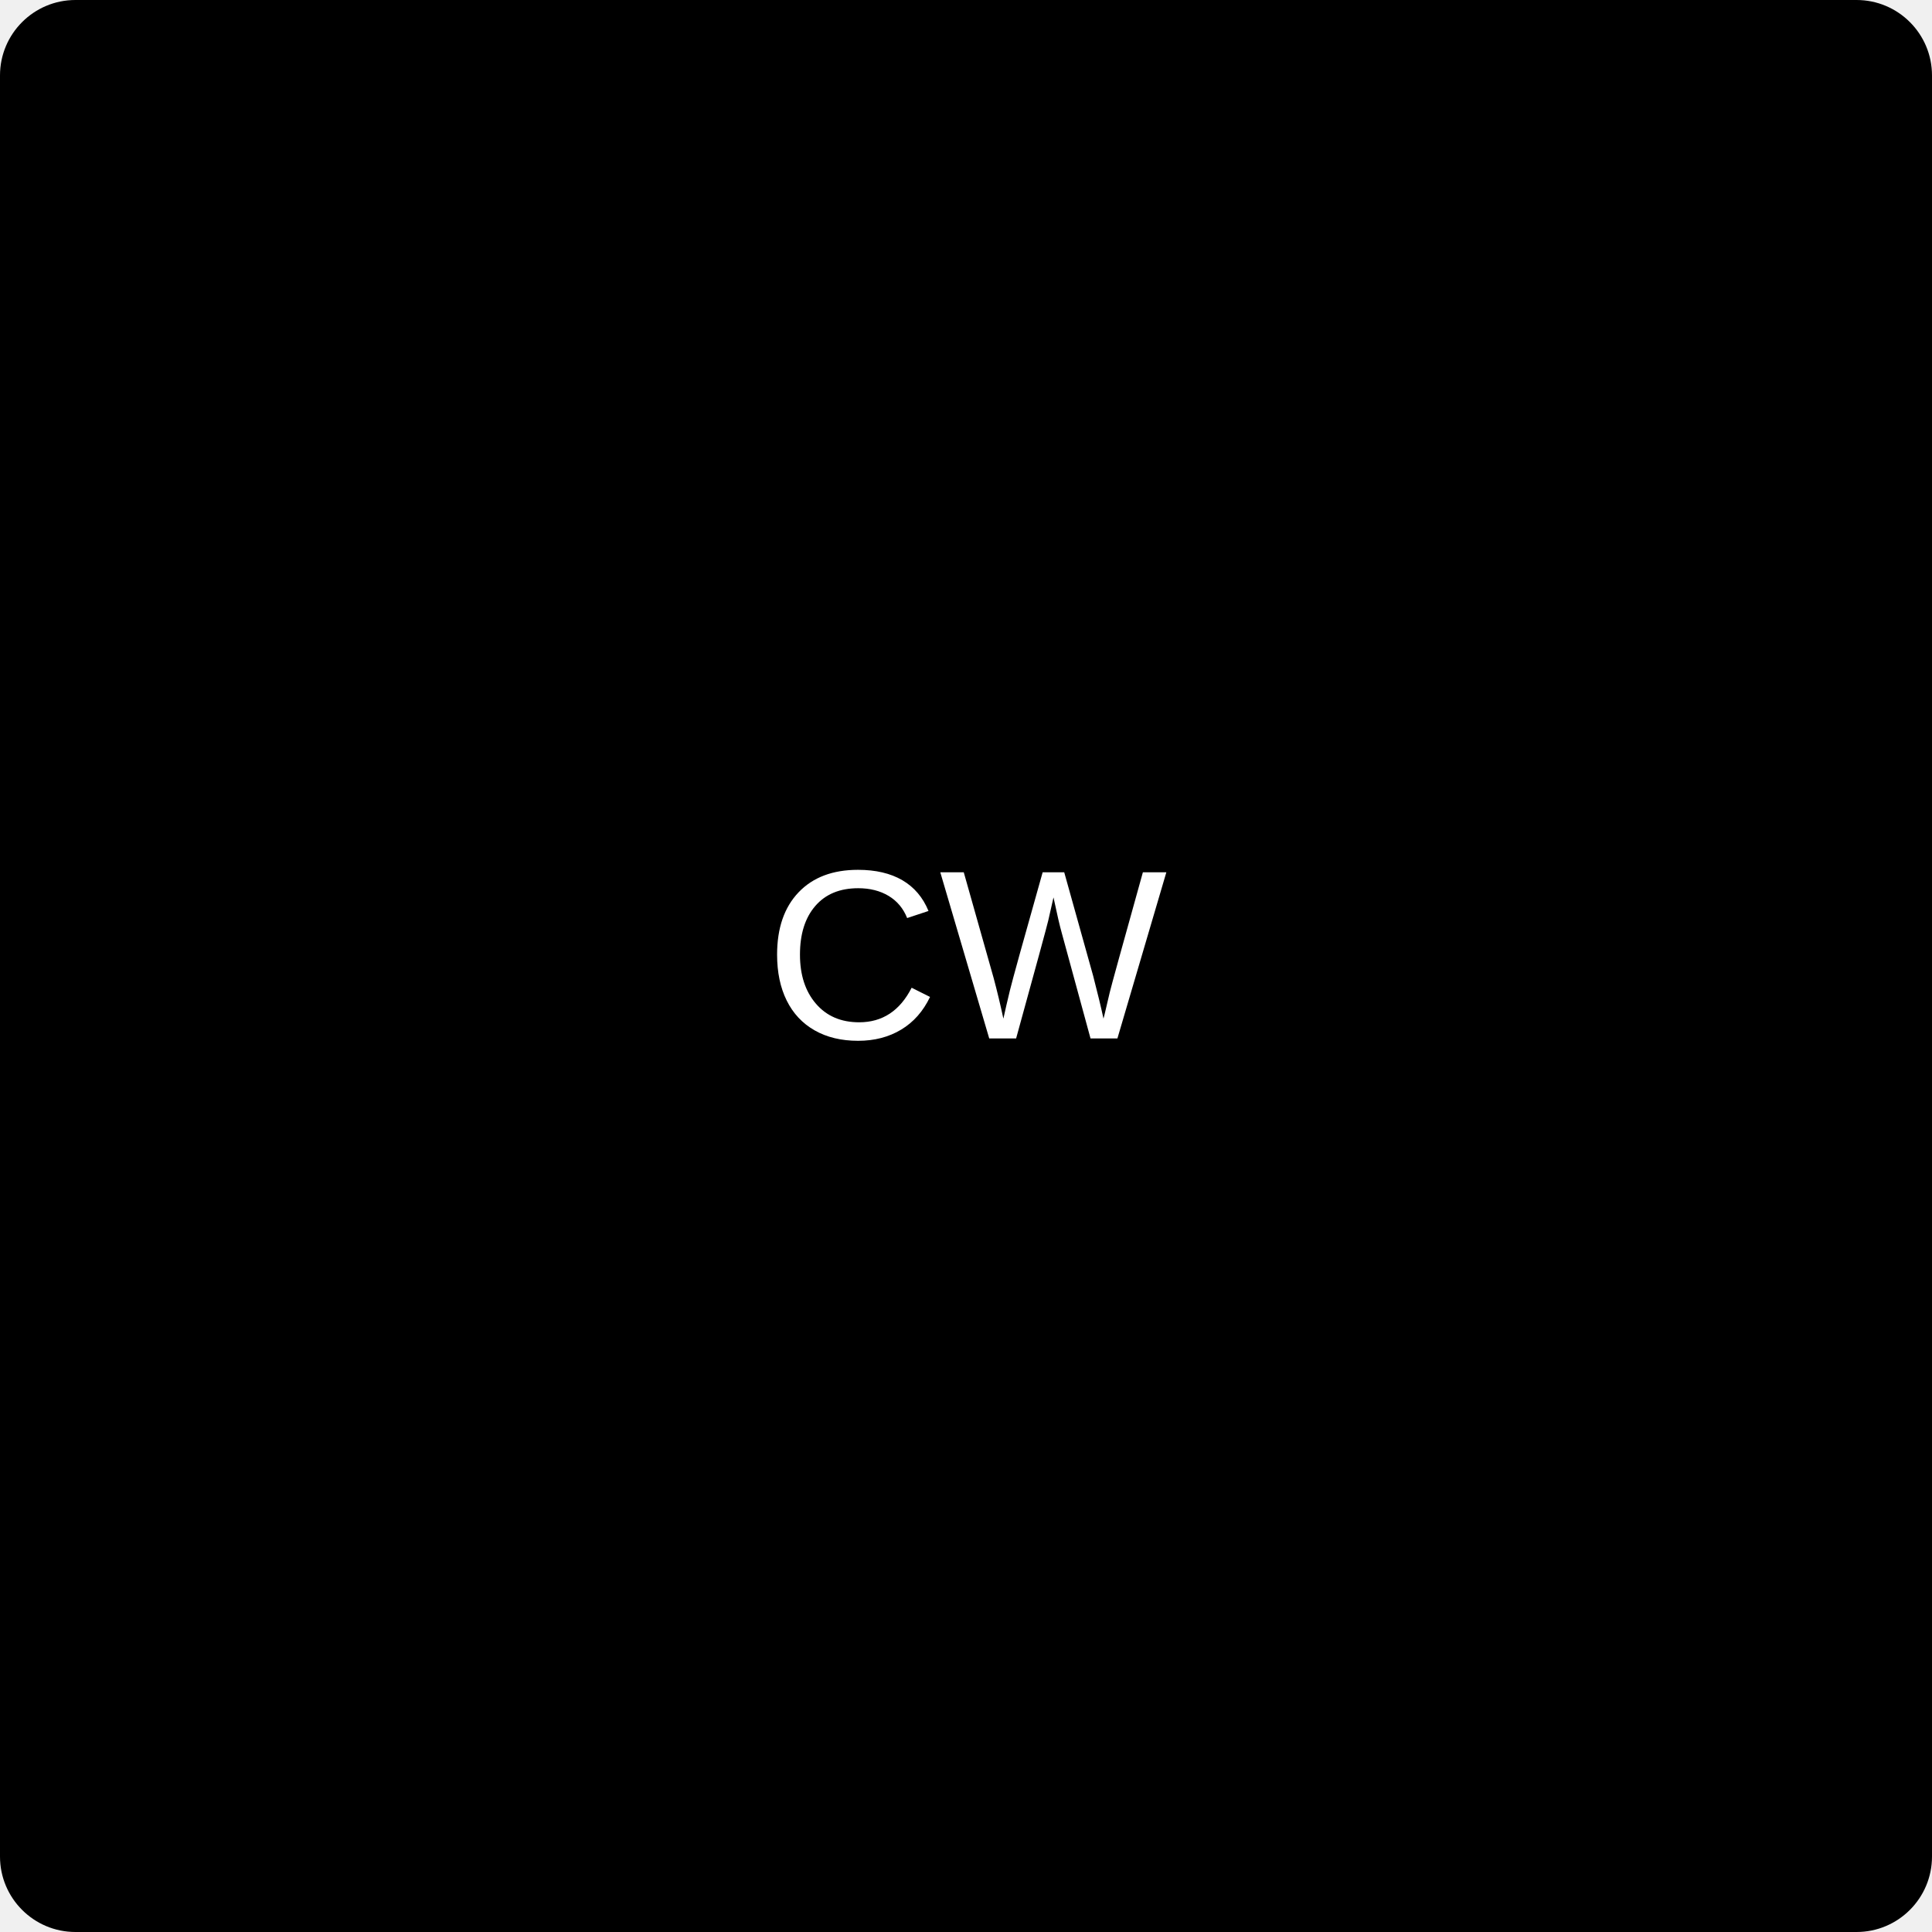
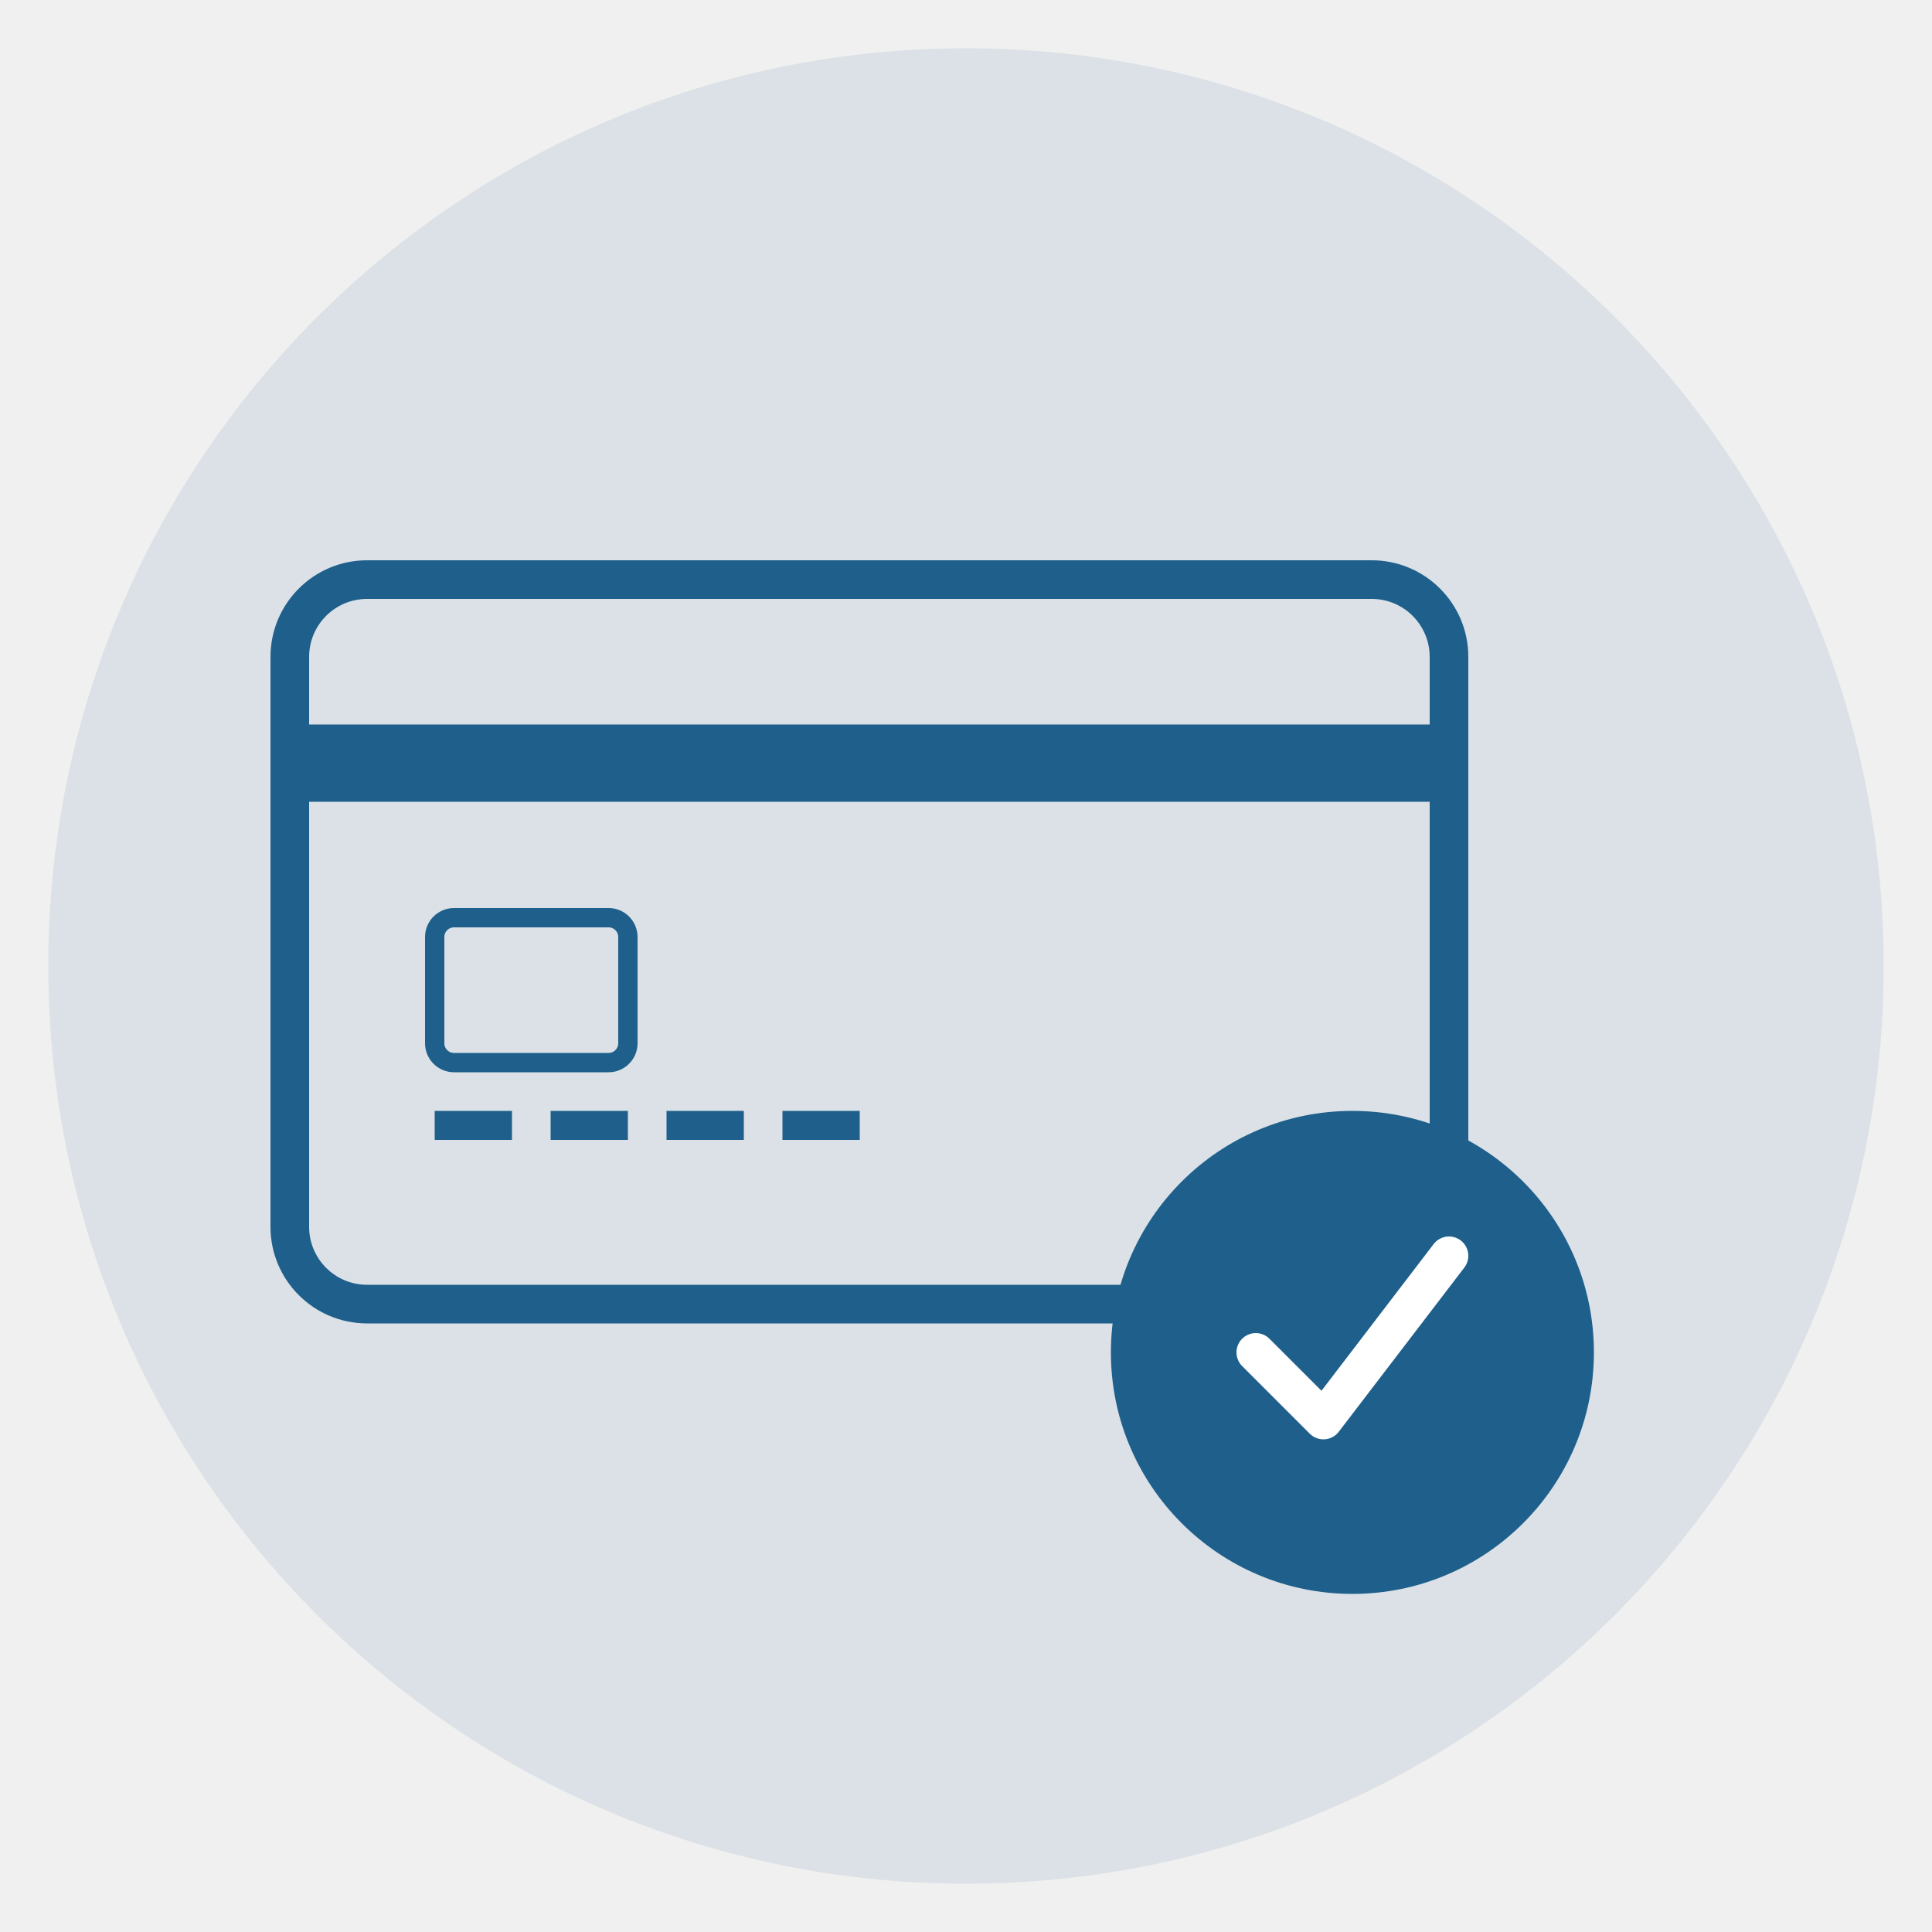
- <svg xmlns="http://www.w3.org/2000/svg" width="512" height="512" viewBox="0 0 512 512">
-   <rect width="512" height="512" fill="#000000" rx="20" />
-   <text x="50%" y="50%" font-family="Arial, sans-serif" font-size="64" fill="white" text-anchor="middle" dy=".3em">CW</text>
+ <svg xmlns="http://www.w3.org/2000/svg" viewBox="0 0 200 200">
+   <circle cx="100" cy="100" r="95" fill="#1e5f8b" opacity="0.1" />
+   <rect x="30" y="60" width="120" height="75" rx="8" ry="8" fill="none" stroke="#1e5f8b" stroke-width="4" />
+   <rect x="30" y="75" width="120" height="8" fill="#1e5f8b" />
+   <rect x="45" y="95" width="20" height="15" rx="2" ry="2" fill="none" stroke="#1e5f8b" stroke-width="2" />
+   <rect x="45" y="115" width="8" height="3" fill="#1e5f8b" />
+   <rect x="57" y="115" width="8" height="3" fill="#1e5f8b" />
+   <rect x="69" y="115" width="8" height="3" fill="#1e5f8b" />
+   <rect x="81" y="115" width="8" height="3" fill="#1e5f8b" />
+   <circle cx="140" cy="140" r="25" fill="#1e5f8b" />
+   <path d="M130 140 L137 147 L150 130" fill="none" stroke="white" stroke-width="4" stroke-linecap="round" stroke-linejoin="round" />
</svg>
